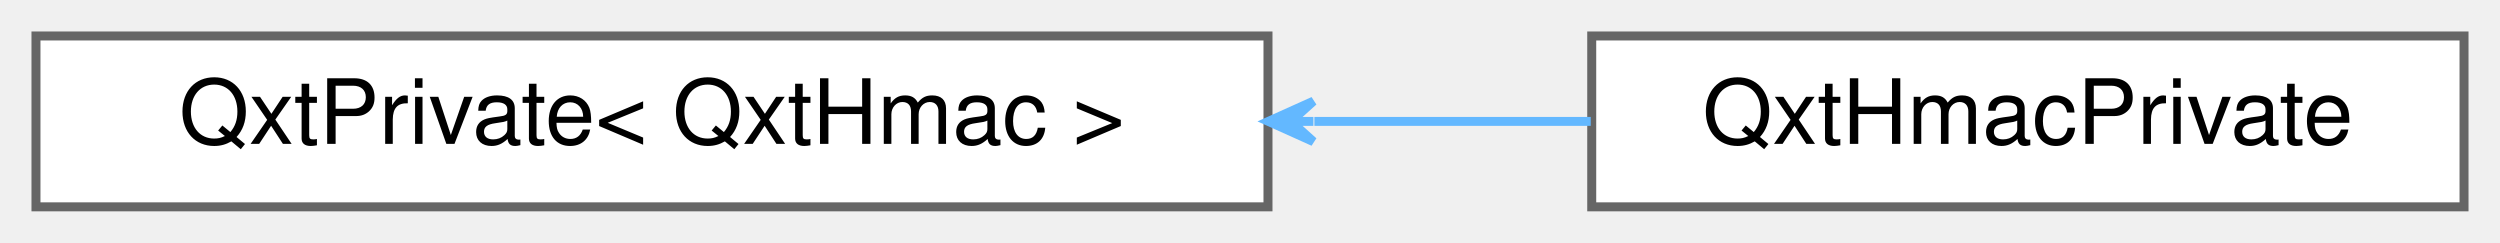
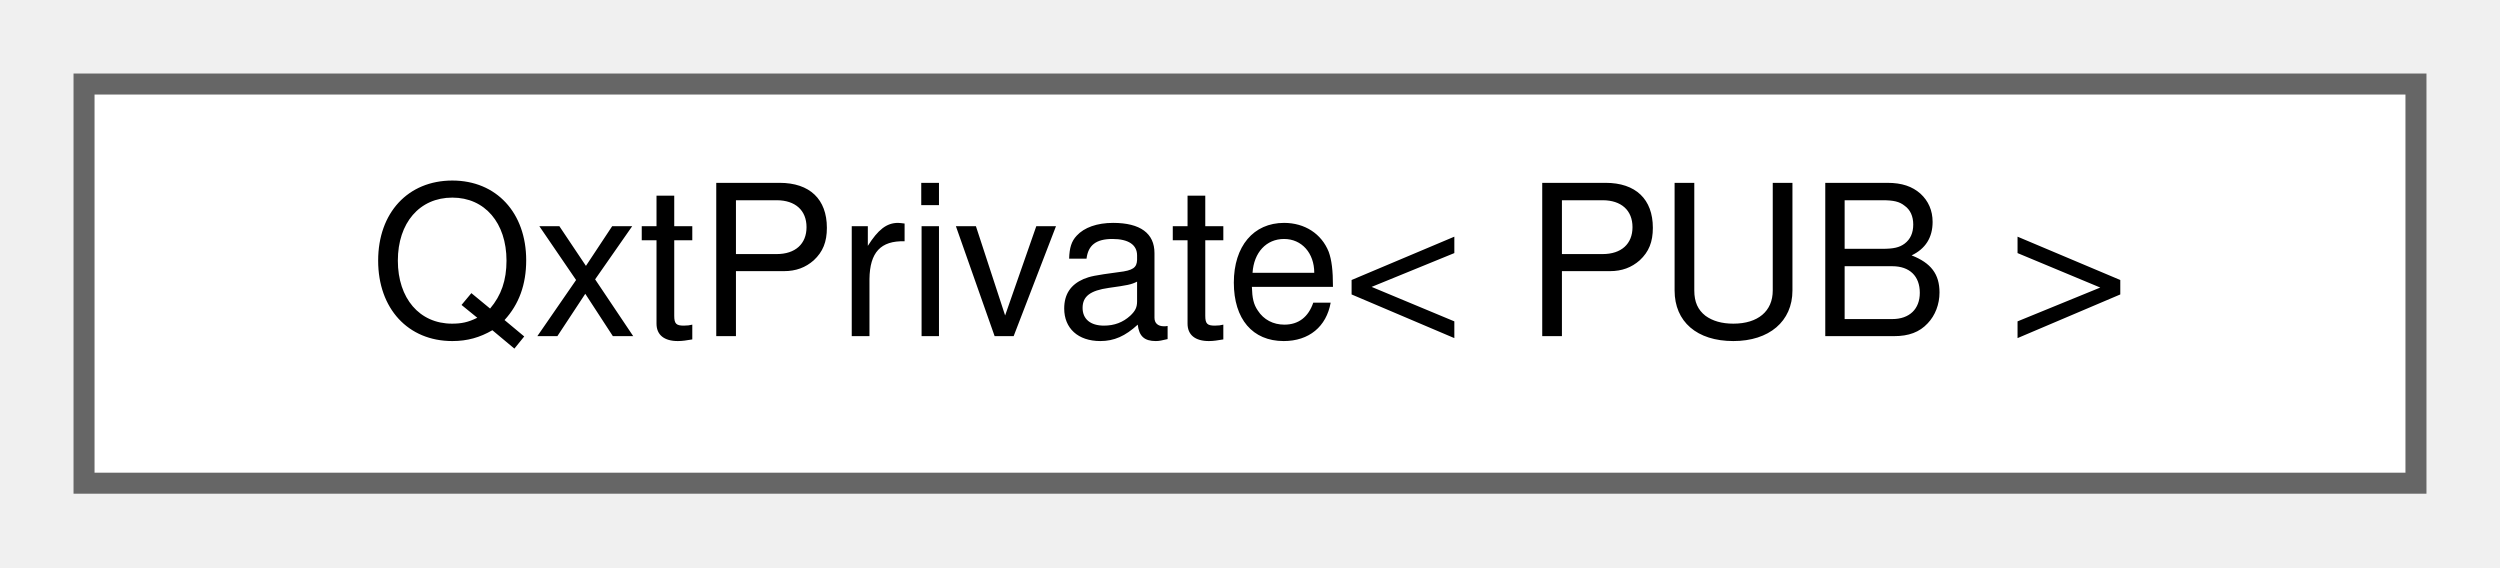
- <svg xmlns="http://www.w3.org/2000/svg" xmlns:xlink="http://www.w3.org/1999/xlink" width="278pt" height="27pt" viewBox="0.00 0.00 278.00 27.00">
+ <svg xmlns="http://www.w3.org/2000/svg" xmlns:xlink="http://www.w3.org/1999/xlink" width="119pt" height="27pt" viewBox="0.00 0.00 119.00 27.00">
  <g id="graph0" class="graph" transform="scale(1 1) rotate(0) translate(4 23)">
    <g id="Node000000" class="node">
      <g id="a_Node000000">
        <a xlink:href="db/d14/classQxtPrivate.html" target="_top" xlink:title=" ">
-           <polygon fill="white" stroke="#666666" points="137,-19 0,-19 0,0 137,0 137,-19" />
-           <text text-anchor="middle" x="68.5" y="-7" font-family="Helvetica,sans-Serif" font-size="10.00">QxtPrivate&lt; QxtHmac &gt;</text>
-         </a>
-       </g>
-     </g>
-     <g id="Node000001" class="node">
-       <g id="a_Node000001">
-         <a xlink:href="d9/dac/classQxtHmacPrivate.html" target="_top" xlink:title=" ">
-           <polygon fill="white" stroke="#666666" points="270,-19 173,-19 173,0 270,0 270,-19" />
-           <text text-anchor="middle" x="221.5" y="-7" font-family="Helvetica,sans-Serif" font-size="10.00">QxtHmacPrivate</text>
-         </a>
-       </g>
-     </g>
-     <g id="edge473_Node000000_Node000001" class="edge">
-       <g id="a_edge473_Node000000_Node000001">
-         <a xlink:title=" ">
-           <path fill="none" stroke="#63b8ff" d="M142.16,-9.5C152.6,-9.5 163.11,-9.5 172.89,-9.5" />
-           <polygon fill="#63b8ff" stroke="#63b8ff" points="137.05,-9.5 142.05,-7.25 139.55,-9.5 142.05,-9.5 142.05,-9.5 142.05,-9.5 139.55,-9.5 142.05,-11.75 137.05,-9.5 137.05,-9.5" />
+           <polygon fill="white" stroke="#666666" points="111,-19 0,-19 0,0 111,0 111,-19" />
+           <text text-anchor="middle" x="55.5" y="-7" font-family="Helvetica,sans-Serif" font-size="10.00">QxtPrivate&lt; PUB &gt;</text>
        </a>
      </g>
    </g>
  </g>
</svg>
